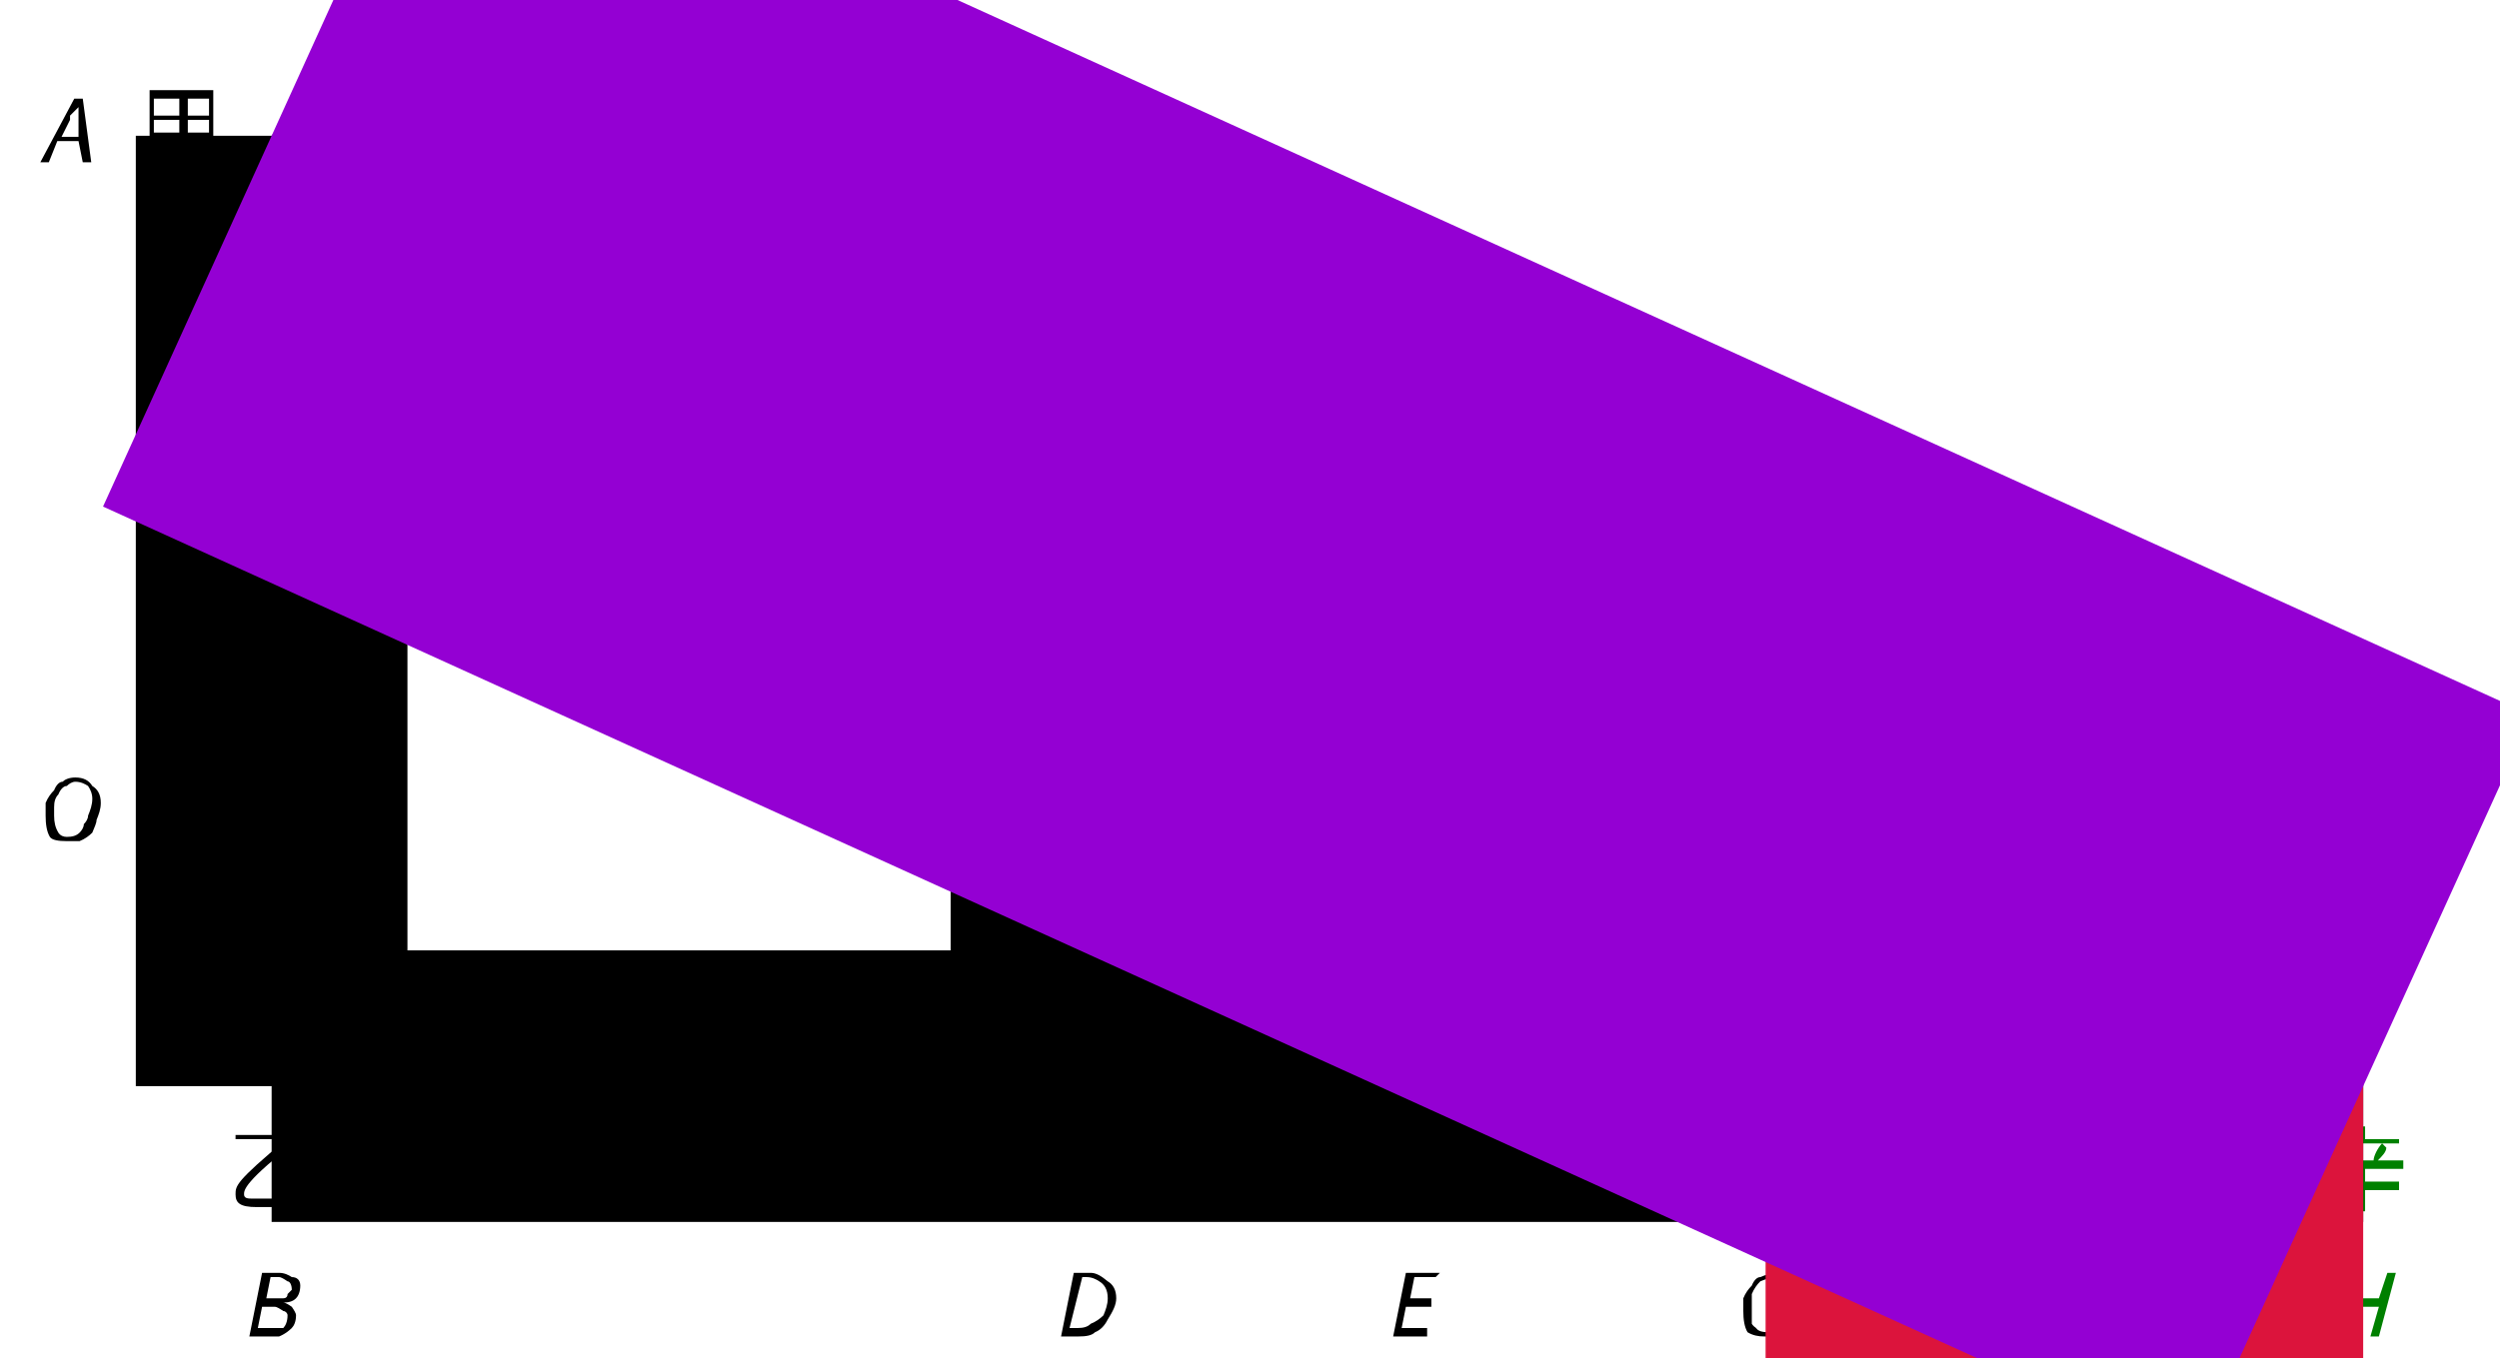
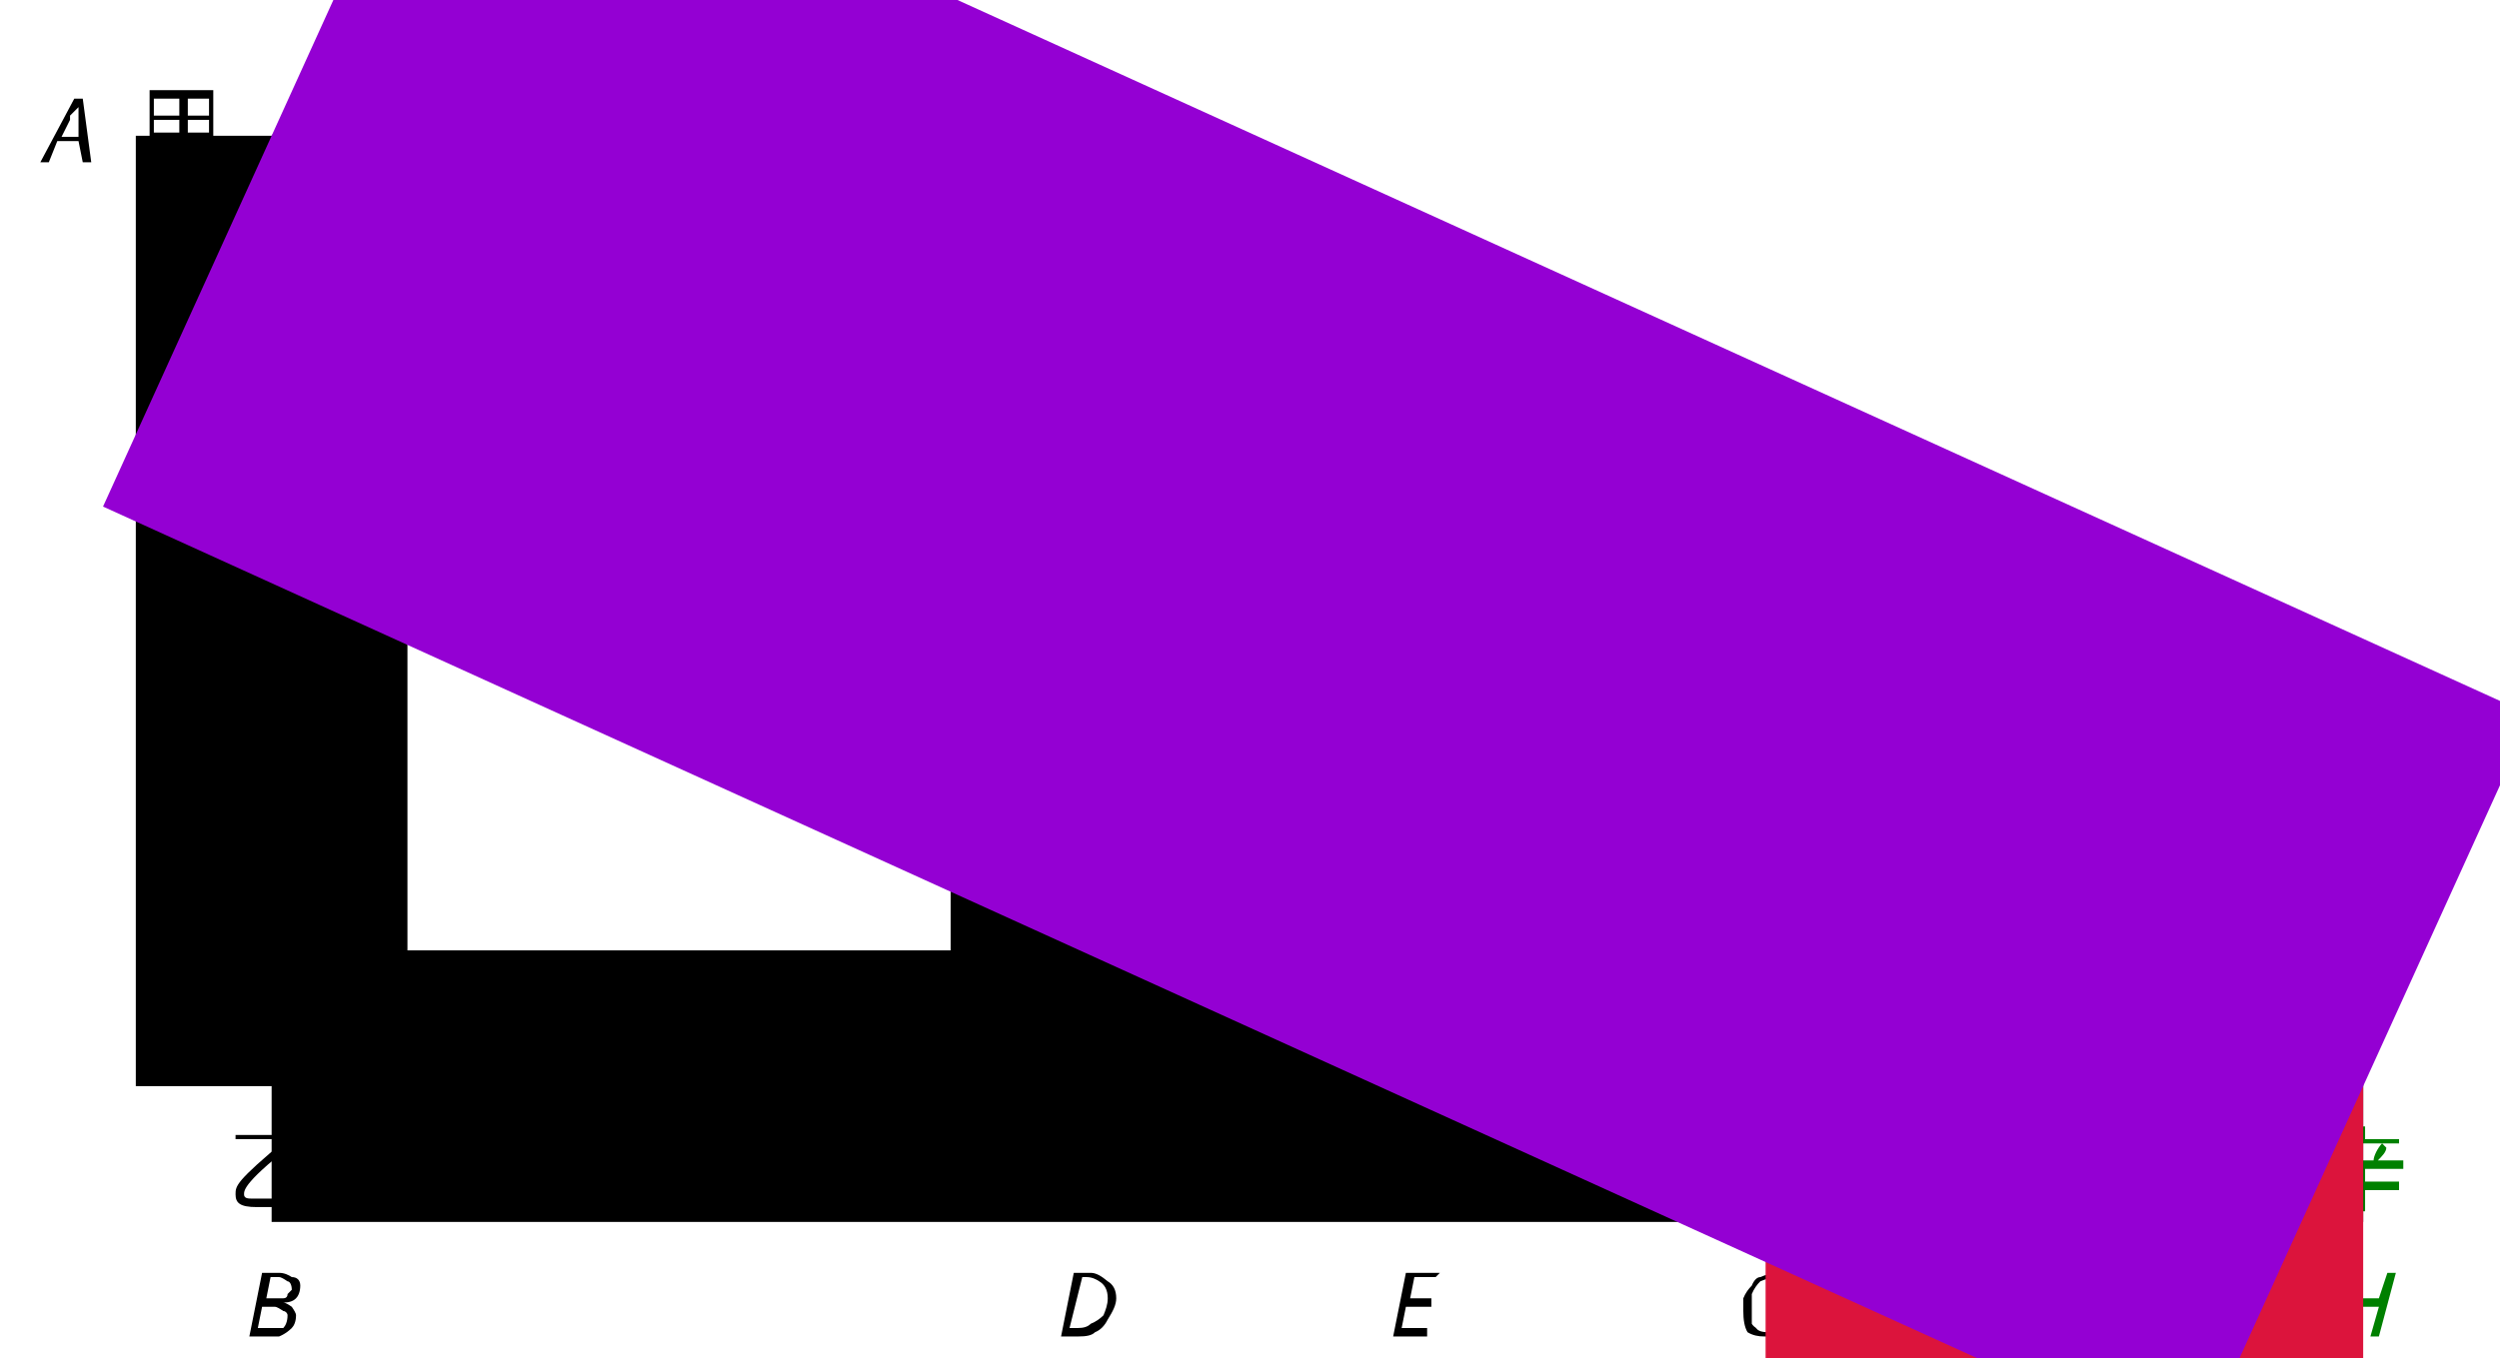
<svg xmlns="http://www.w3.org/2000/svg" viewBox="-1 -4 9.2 5">
  <style>
line {
  stroke: black;
  vector-effect: non-scaling-stroke;
}
text {
  font-family: sans-serif;
  font-size: 0.33px;
  text-anchor: middle;
}
line.colour-r {
  stroke: crimson;
}
text.colour-g {
  fill: green;
}
line.colour-b {
  stroke: mediumblue;
}
line.colour-v {
  stroke: darkviolet;
}
.italicised {
  font-style: italic;
}
.thick {
  stroke-width: 3;
}
</style>
  <text x="0" y="-3.5" dx="-1em" dy="0.3em" lang="zh-Hant">甲</text>
  <text x="0" y="-3.5" dx="-2.25em" dy="0.3em" class="italicised">A</text>
  <text x="0" y="0" dy="1.3em" lang="zh-Hant">乙</text>
  <text x="0" y="0" dy="2.8em" class="italicised">B</text>
  <text x="3" y="-1" dx="0.4em" dy="-0.5em" lang="zh-Hant">丙</text>
  <text x="3" y="-1" dx="0.4em" dy="-1.7em" class="italicised">C</text>
  <text x="3" y="0" dy="1.3em" lang="zh-Hant">丁</text>
  <text x="3" y="0" dy="2.8em" class="italicised">D</text>
  <text x="4.2" y="0" dy="1.3em" lang="zh-Hant">戊</text>
  <text x="4.2" y="0" dy="2.8em" class="italicised">E</text>
  <text x="5.5" y="-1" dx="0.4em" dy="-0.5em" lang="zh-Hant">己</text>
  <text x="5.5" y="-1" dx="0.4em" dy="-1.7em" class="italicised">F</text>
  <text x="5.5" y="0" dy="1.3em" lang="zh-Hant">庚</text>
  <text x="5.5" y="0" dy="2.8em" class="italicised">G</text>
  <text x="7.7" y="0" dy="1.3em" lang="zh-Hant" class="colour-g">辛</text>
  <text x="7.7" y="0" dy="2.8em" class="italicised colour-g">H</text>
  <text x="6.7" y="0" dy="1.3em" lang="zh-Hant">壬</text>
  <text x="6.7" y="0" dy="2.8em" class="italicised">I</text>
-   <text x="0" y="-1" dx="-1em" dy="0.3em" lang="zh-Hant">辰</text>
-   <text x="0" y="-1" dx="-2.25em" dy="0.3em" class="italicised">O</text>
  <line x1="0" y1="-3.5" x2="0" y2="0" />
  <line x1="0" y1="0" x2="7.7" y2="0" />
  <line x1="3" y1="-1" x2="3" y2="0" />
  <line x1="5.5" y1="-1" x2="5.5" y2="0" class="thick colour-b" />
  <line x1="0" y1="-3.5" x2="4.2" y2="0" />
  <line x1="5.5" y1="0" x2="7.7" y2="0" class="thick colour-r" />
  <line x1="0" y1="-3.5" x2="7.7" y2="0" class="thick colour-v" />
</svg>
